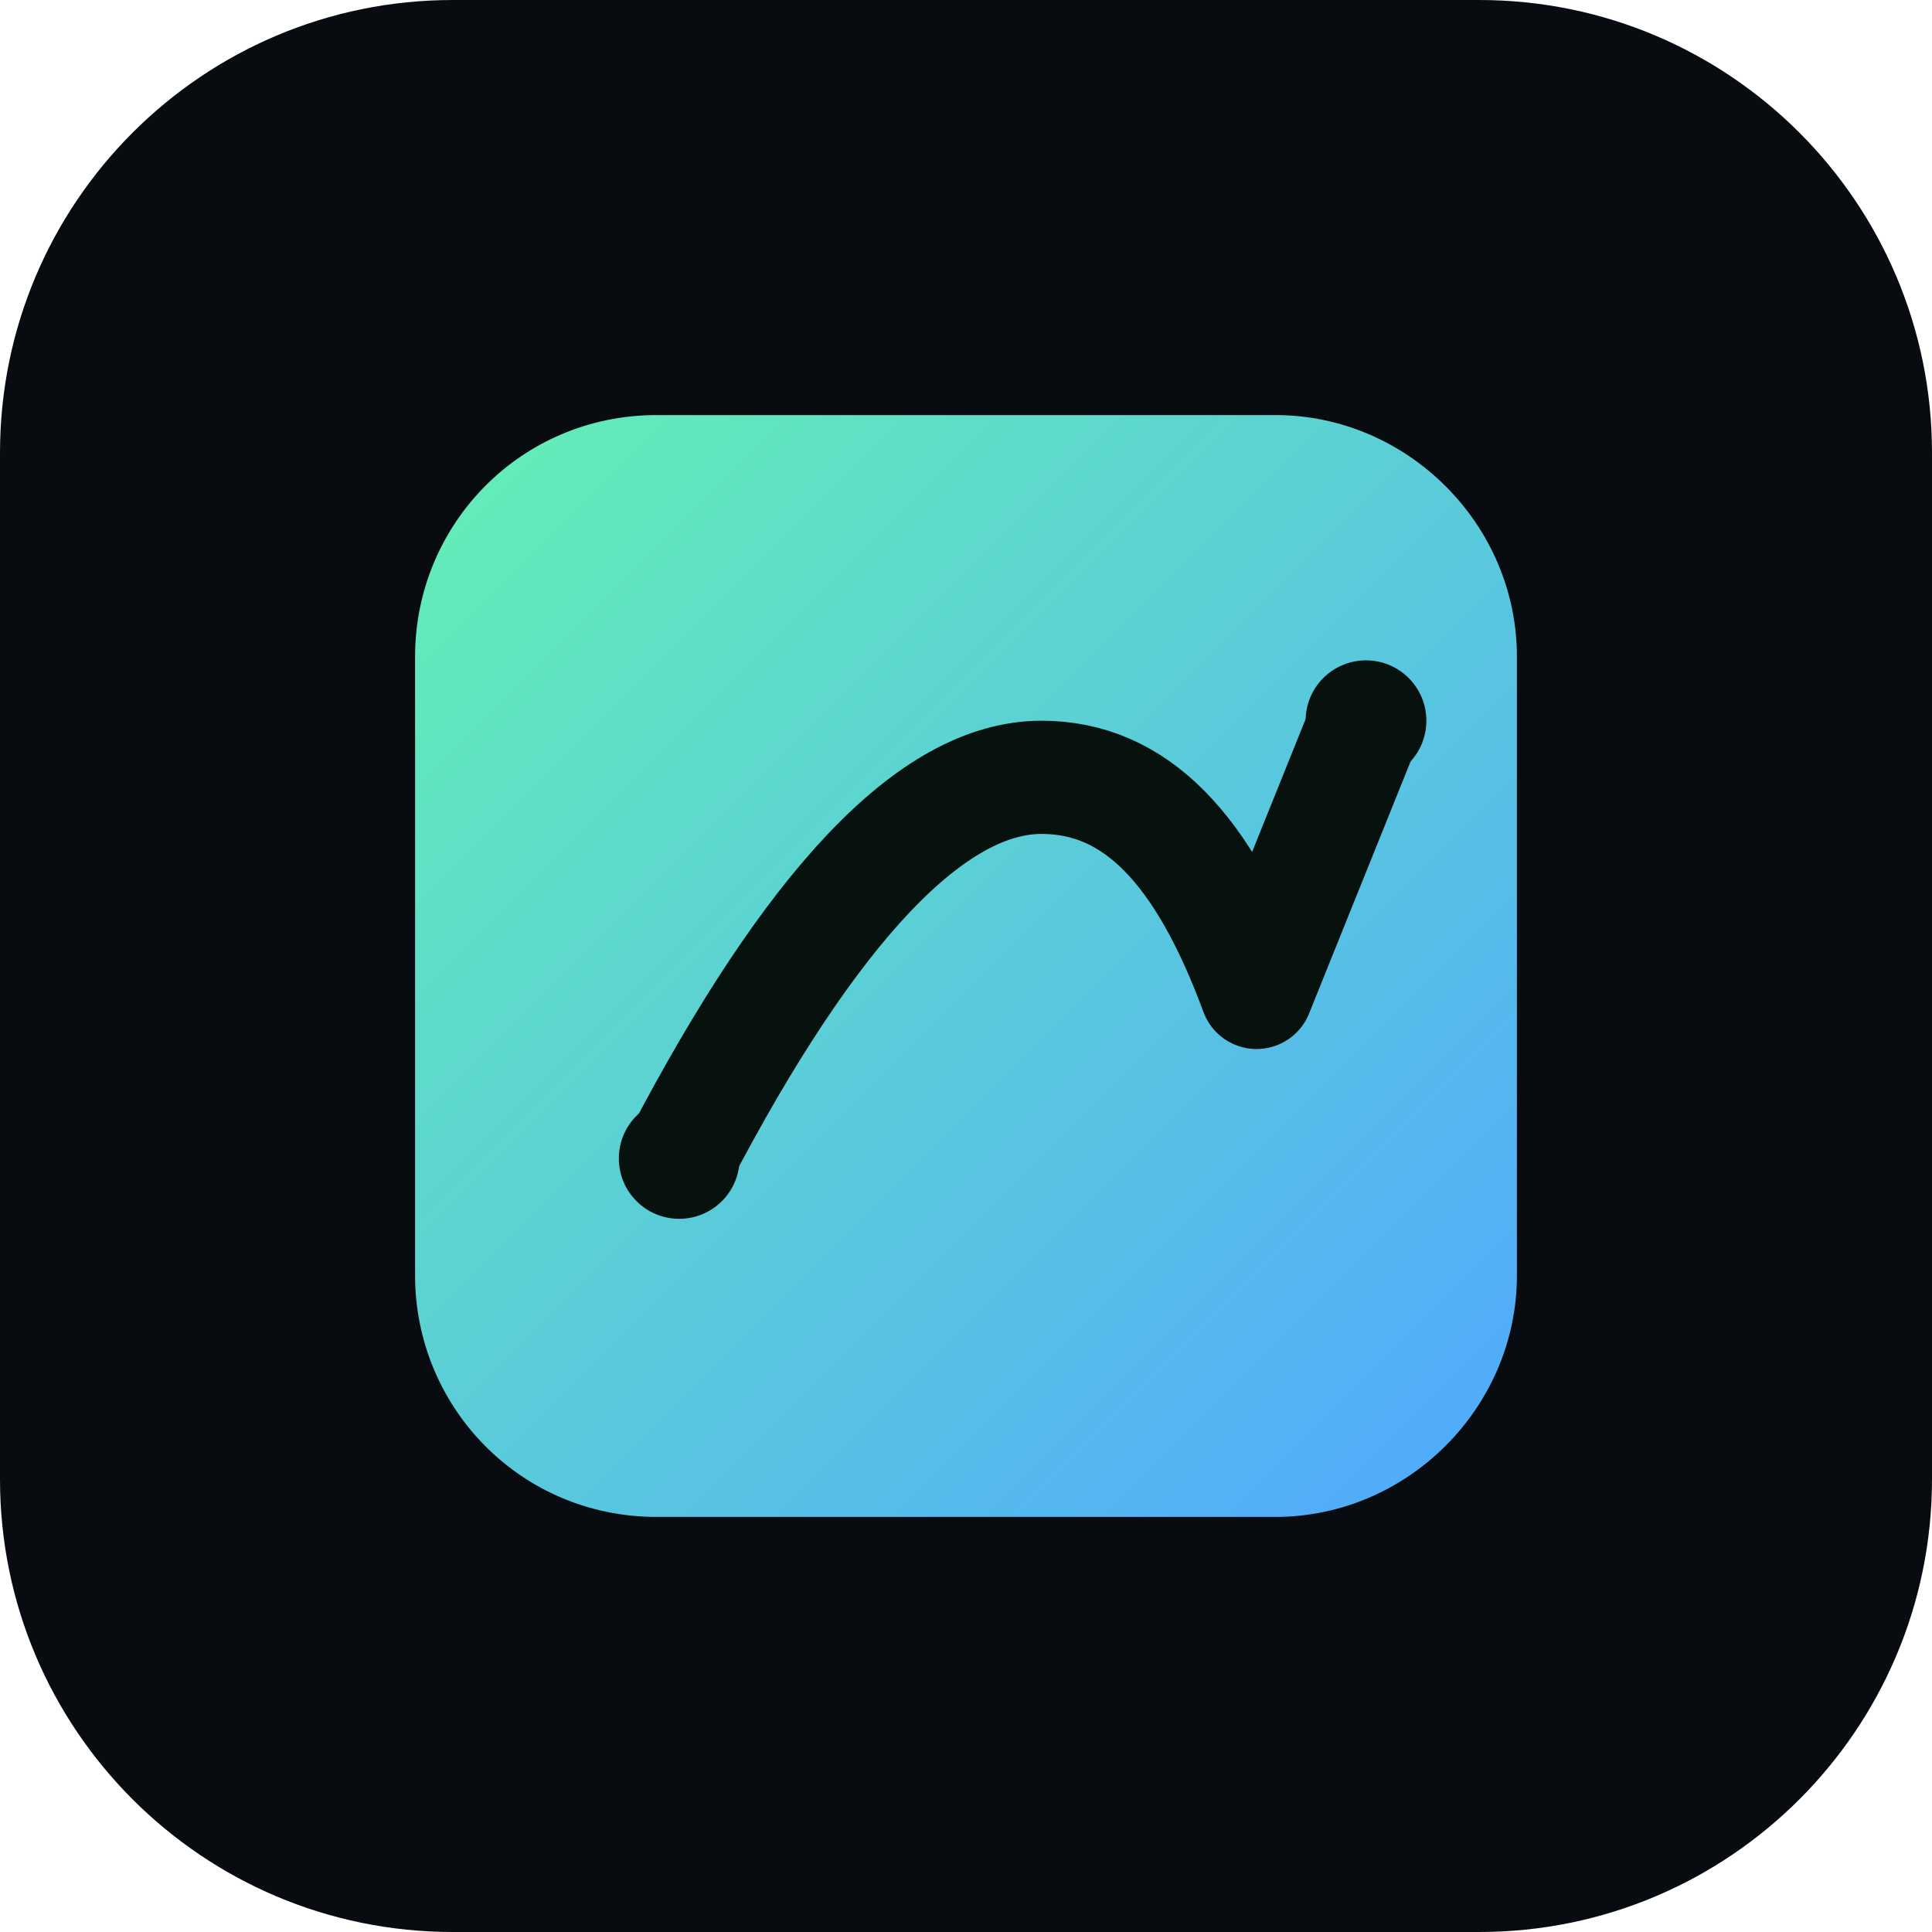
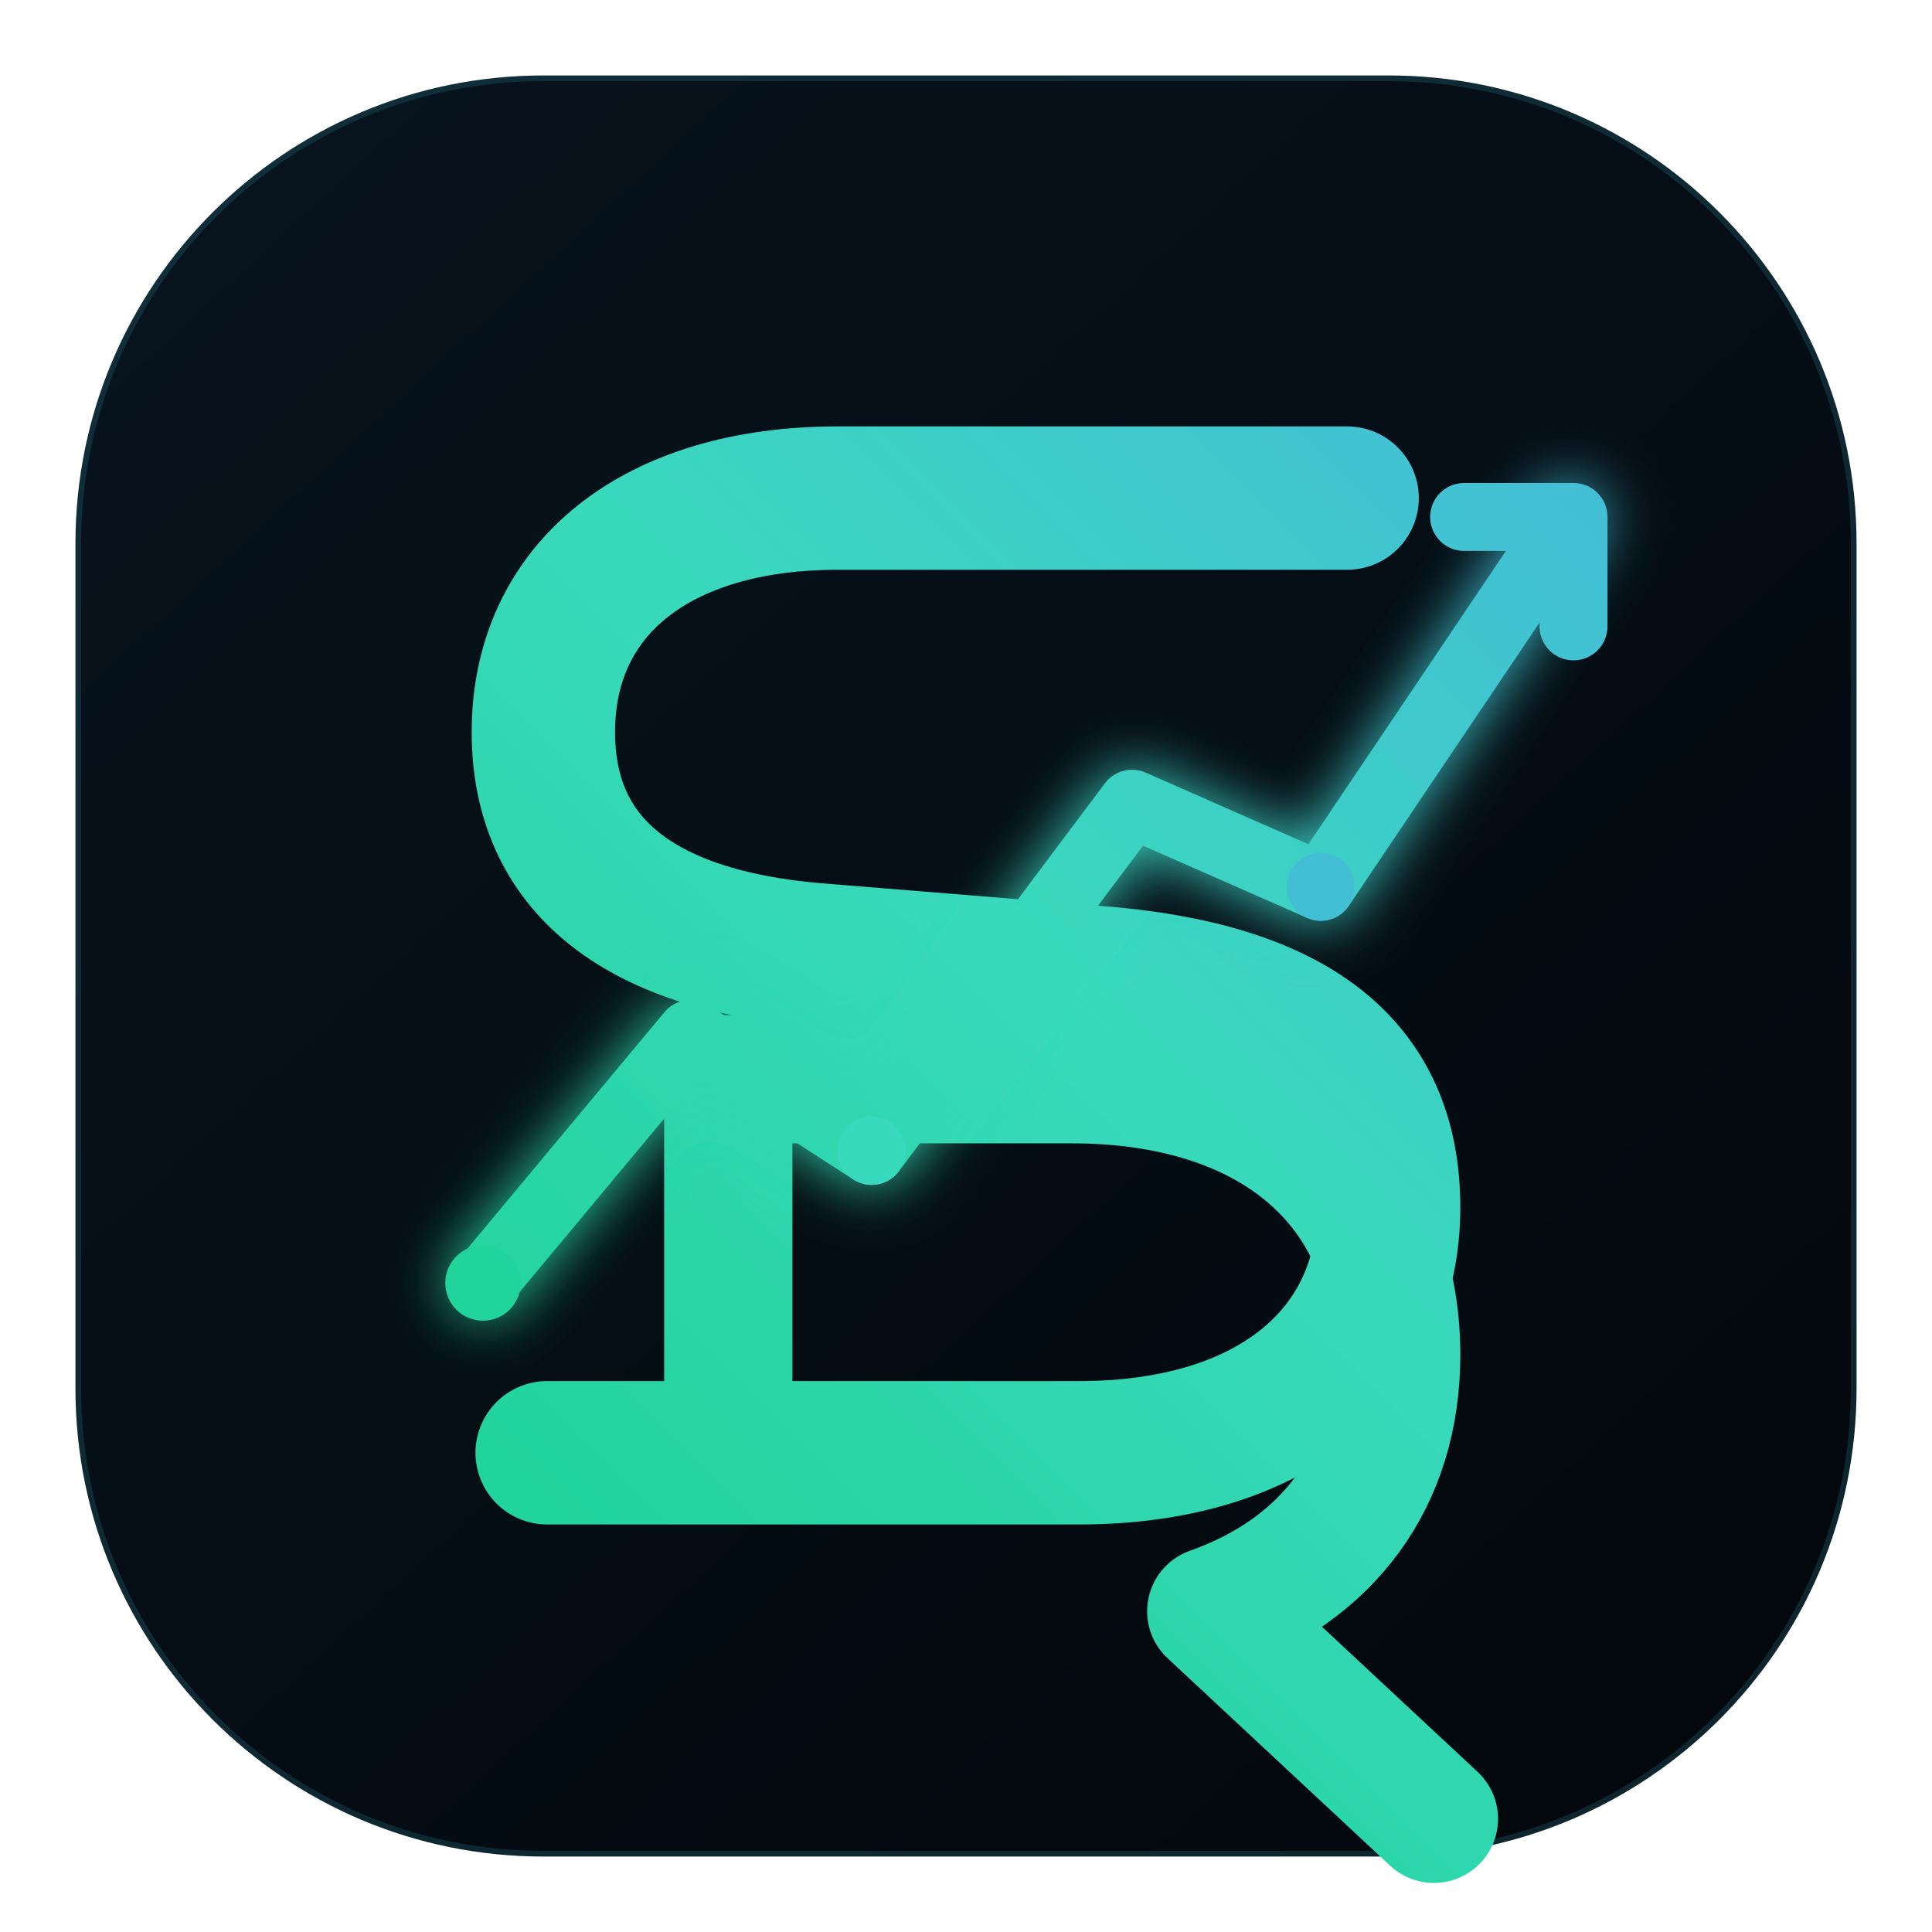
- <svg xmlns="http://www.w3.org/2000/svg" viewBox="0 0 512 512">
+ <svg xmlns="http://www.w3.org/2000/svg" viewBox="0 0 512 512" role="img" aria-labelledby="title desc">
  <defs>
-     <linearGradient id="g" x1="0" y1="0" x2="1" y2="1">
-       <stop stop-color="#64f0b4" />
-       <stop offset="1" stop-color="#50a7ff" />
+     <linearGradient id="bg" x1="64" y1="48" x2="448" y2="464" gradientUnits="userSpaceOnUse">
+       <stop stop-color="#07131d" />
+       <stop offset="1" stop-color="#03080d" />
    </linearGradient>
+     <linearGradient id="signal" x1="126" y1="382" x2="396" y2="112" gradientUnits="userSpaceOnUse">
+       <stop stop-color="#21d49b" />
+       <stop offset=".52" stop-color="#39d9bd" />
+       <stop offset="1" stop-color="#43bfd5" />
+     </linearGradient>
+     <filter id="glow" x="-40%" y="-40%" width="180%" height="180%">
+       <feGaussianBlur stdDeviation="8" result="b" />
+       <feMerge>
+         <feMergeNode in="b" />
+         <feMergeNode in="SourceGraphic" />
+       </feMerge>
+     </filter>
  </defs>
-   <rect width="512" height="512" rx="120" fill="#080b10" />
-   <path d="M110 336V174c0-35 28-64 64-64h164c35 0 64 29 64 64v164c0 35-29 64-64 64H174c-36 0-64-29-64-64Z" fill="url(#g)" />
-   <path d="M180 307c35-67 67-101 96-101 25 0 43 19 57 57l29-72" fill="none" stroke="#07110e" stroke-width="30" stroke-linecap="round" stroke-linejoin="round" />
-   <circle cx="180" cy="307" r="16" fill="#07110e" />
-   <circle cx="362" cy="191" r="16" fill="#07110e" />
+   <rect x="20" y="20" width="472" height="472" rx="124" fill="url(#bg)" />
+   <rect x="20.75" y="20.75" width="470.5" height="470.5" rx="123.25" fill="none" stroke="#43bfd5" stroke-opacity=".16" stroke-width="1.5" />
+   <g fill="none" stroke="url(#signal)" stroke-linecap="round" stroke-linejoin="round">
+     <path d="M357 132H222c-48 0-78 24-78 62 0 35 25 55 72 59l74 6c53 4 78 24 78 61 0 39-31 65-82 65H145" stroke-width="38" />
+     <path d="M193 385V286h91c53 0 86 28 86 73 0 33-18 57-49 68l59 55" stroke-width="34" />
+     <path d="M128 340l55-66 48 31 69-92 50 22 66-98" stroke-width="18" filter="url(#glow)" />
+     <path d="M388 137h29v29" stroke-width="18" />
+   </g>
+   <circle cx="128" cy="340" r="10" fill="#21d49b" />
+   <circle cx="231" cy="305" r="9" fill="#39d9bd" />
+   <circle cx="350" cy="235" r="9" fill="#43bfd5" />
</svg>
